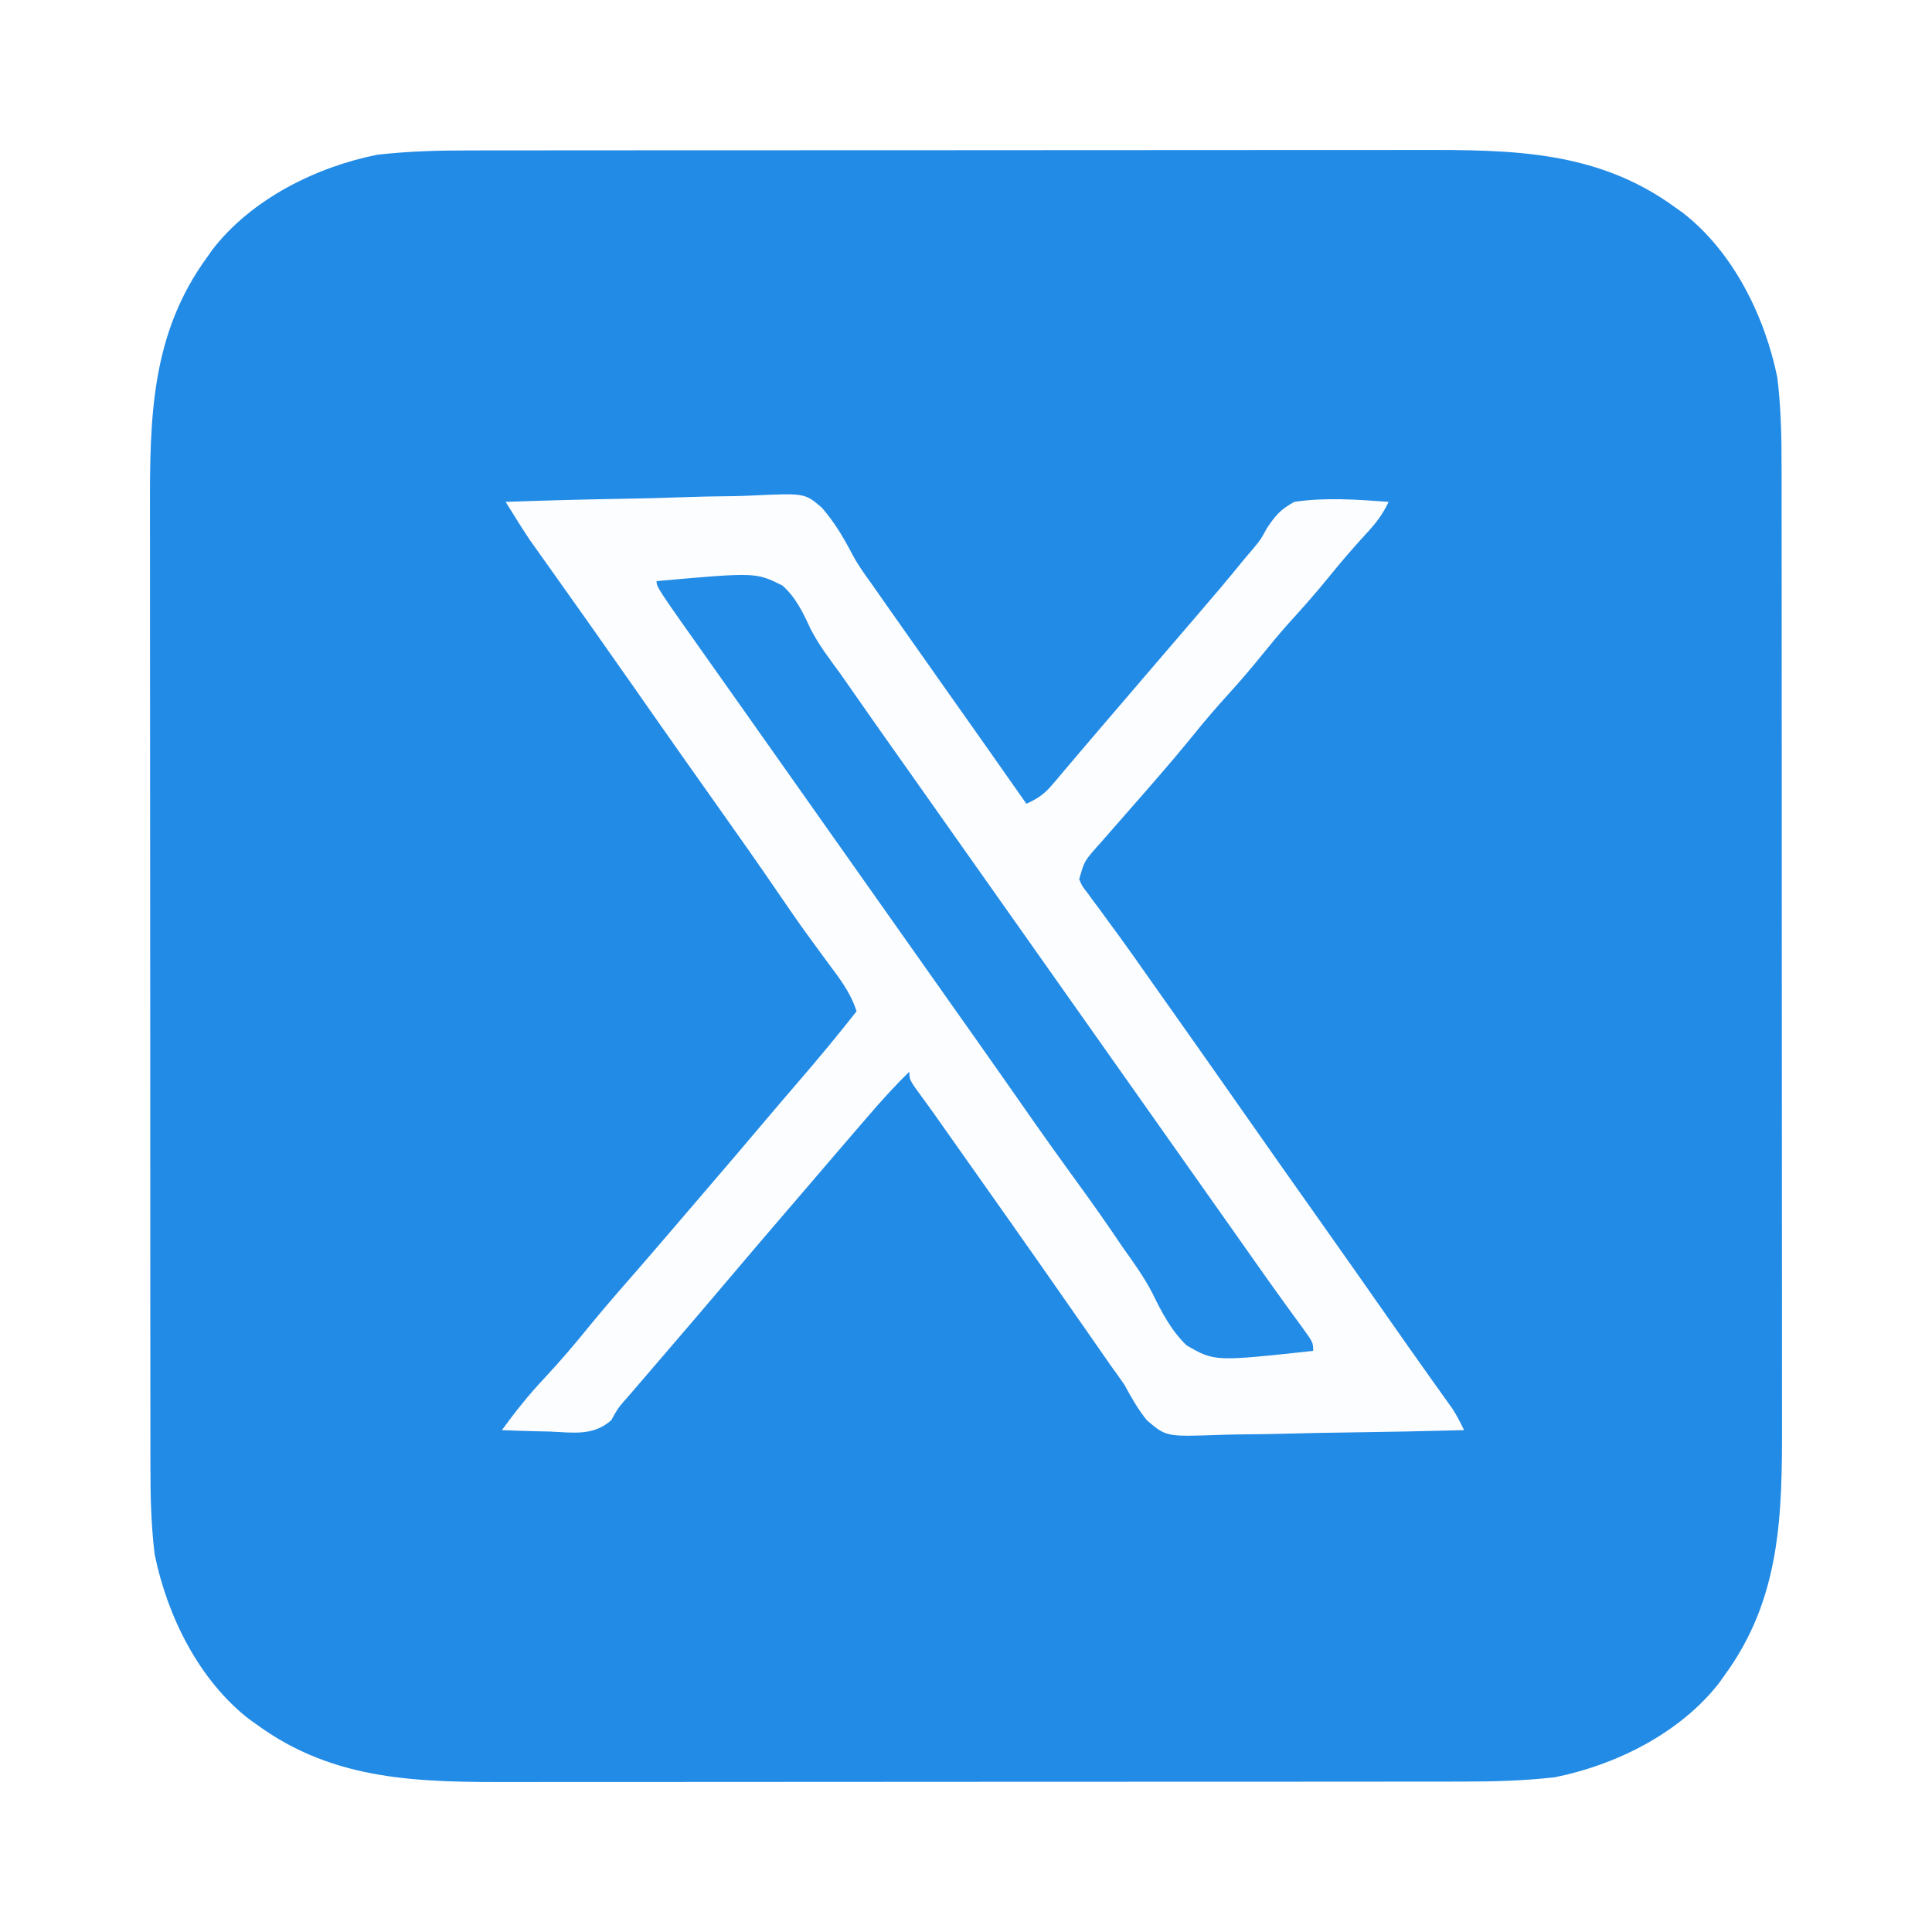
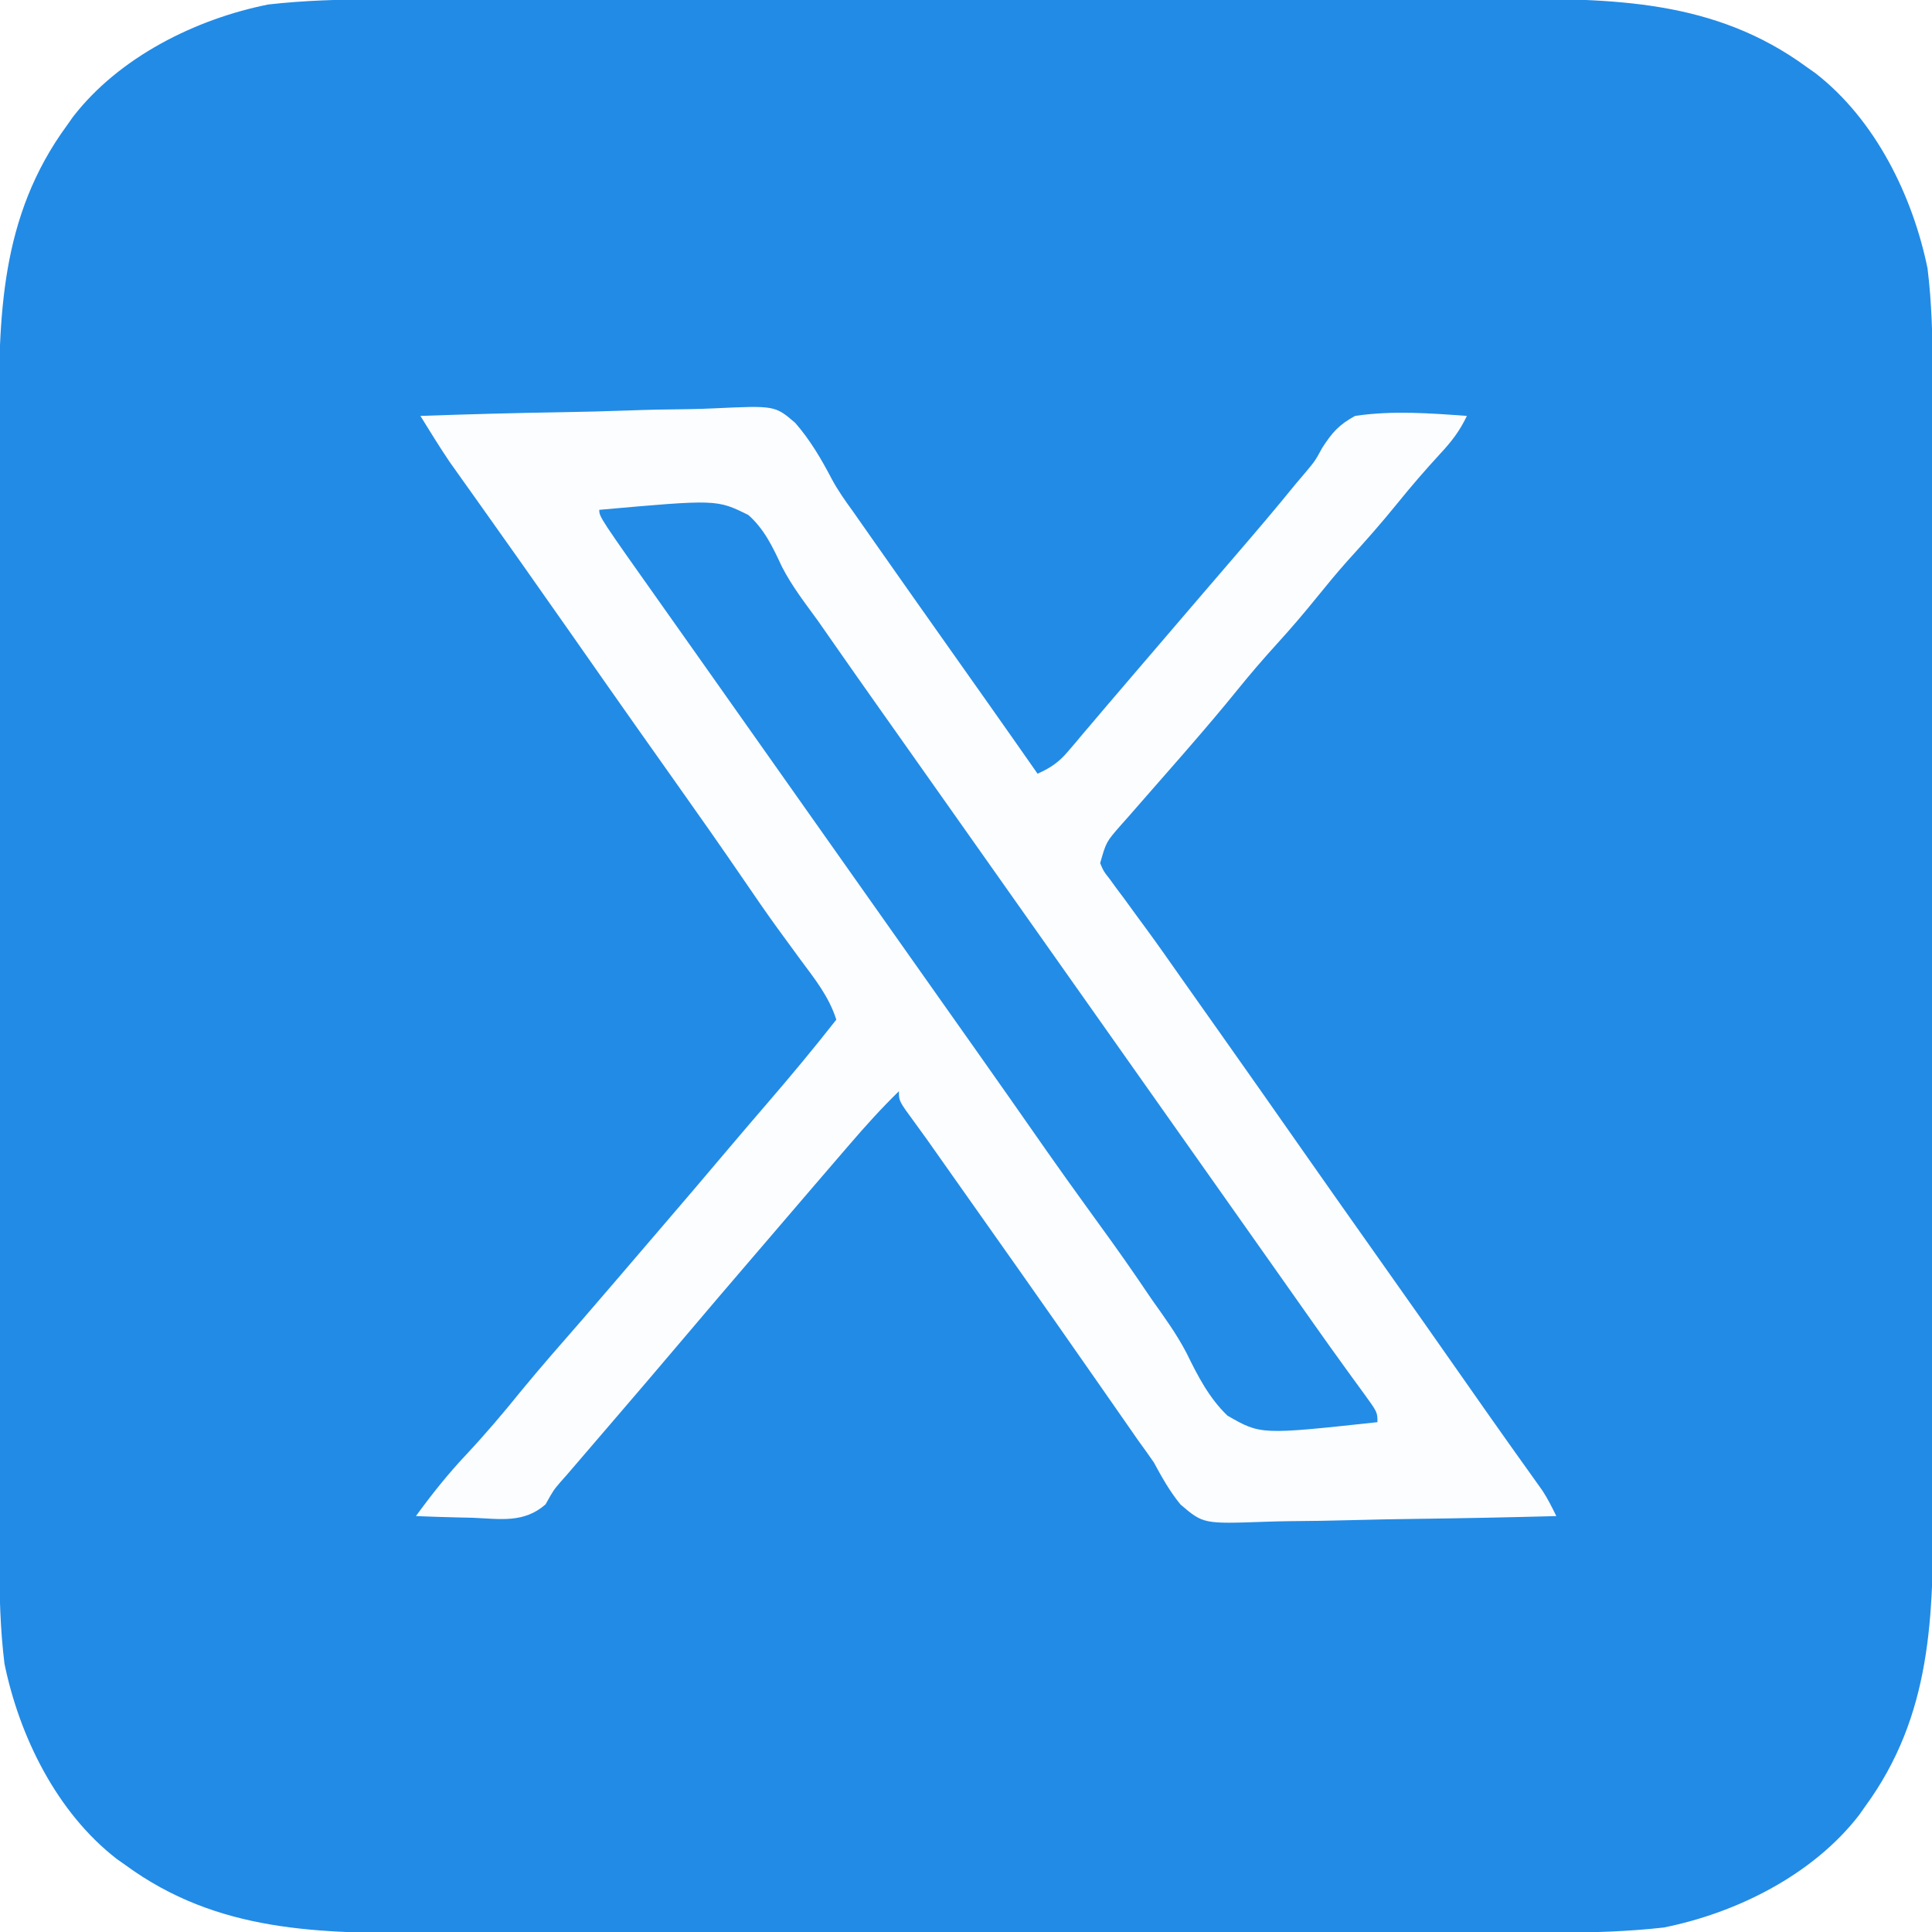
- <svg xmlns="http://www.w3.org/2000/svg" version="1.1" width="512" height="512">
-   <path d="M0 0 C1.174 -0.002 2.349 -0.005 3.559 -0.007 C6.782 -0.012 10.006 -0.013 13.23 -0.012 C16.721 -0.011 20.212 -0.017 23.703 -0.022 C30.529 -0.03 37.355 -0.033 44.181 -0.033 C49.735 -0.034 55.289 -0.036 60.843 -0.039 C76.623 -0.048 92.403 -0.052 108.183 -0.052 C109.032 -0.052 109.881 -0.052 110.756 -0.052 C111.606 -0.052 112.456 -0.052 113.332 -0.051 C127.1 -0.051 140.868 -0.061 154.636 -0.075 C168.805 -0.089 182.975 -0.096 197.145 -0.095 C205.087 -0.095 213.029 -0.097 220.971 -0.108 C227.734 -0.117 234.496 -0.12 241.259 -0.113 C244.702 -0.11 248.145 -0.109 251.589 -0.118 C276.317 -0.17 299.029 -0.048 319.738 15.134 C320.356 15.569 320.975 16.005 321.613 16.454 C335.041 26.836 343.405 43.88 346.738 60.134 C347.692 67.875 347.883 75.567 347.871 83.358 C347.874 84.541 347.876 85.723 347.878 86.941 C347.884 90.192 347.884 93.443 347.883 96.693 C347.883 100.212 347.888 103.73 347.893 107.248 C347.901 114.129 347.904 121.011 347.905 127.892 C347.905 133.49 347.907 139.089 347.911 144.687 C347.919 160.589 347.924 176.491 347.923 192.393 C347.923 193.676 347.923 193.676 347.923 194.986 C347.923 195.843 347.923 196.7 347.923 197.583 C347.923 211.461 347.932 225.34 347.946 239.218 C347.961 253.498 347.967 267.777 347.967 282.056 C347.966 290.061 347.969 298.066 347.98 306.071 C347.989 312.888 347.991 319.705 347.984 326.522 C347.981 329.993 347.981 333.464 347.99 336.936 C348.04 361.418 347.764 383.637 332.738 404.134 C332.302 404.752 331.866 405.371 331.417 406.009 C321.068 419.395 303.971 427.89 287.738 431.134 C279.651 432.043 271.607 432.279 263.475 432.267 C261.714 432.271 261.714 432.271 259.917 432.274 C256.693 432.279 253.47 432.28 250.246 432.279 C246.755 432.279 243.264 432.284 239.773 432.289 C232.947 432.297 226.121 432.3 219.295 432.301 C213.741 432.301 208.187 432.303 202.633 432.306 C186.853 432.315 171.072 432.32 155.292 432.319 C154.443 432.319 153.594 432.319 152.719 432.319 C151.869 432.319 151.019 432.319 150.144 432.319 C136.376 432.318 122.608 432.328 108.84 432.342 C94.67 432.357 80.5 432.363 66.331 432.363 C58.389 432.362 50.447 432.365 42.505 432.376 C35.742 432.385 28.979 432.387 22.216 432.38 C18.773 432.377 15.33 432.377 11.887 432.386 C-12.842 432.437 -35.553 432.316 -56.262 417.134 C-56.881 416.698 -57.5 416.262 -58.137 415.813 C-71.566 405.431 -79.929 388.387 -83.262 372.134 C-84.217 364.393 -84.407 356.7 -84.396 348.909 C-84.398 347.727 -84.4 346.544 -84.403 345.326 C-84.408 342.075 -84.409 338.825 -84.408 335.574 C-84.407 332.056 -84.413 328.538 -84.418 325.019 C-84.426 318.138 -84.429 311.257 -84.429 304.375 C-84.43 298.777 -84.432 293.179 -84.435 287.58 C-84.444 271.678 -84.448 255.777 -84.448 239.875 C-84.448 239.019 -84.448 238.163 -84.448 237.281 C-84.448 236.425 -84.447 235.568 -84.447 234.685 C-84.447 220.806 -84.457 206.928 -84.471 193.049 C-84.485 178.77 -84.492 164.491 -84.491 150.211 C-84.491 142.206 -84.493 134.201 -84.504 126.196 C-84.513 119.379 -84.516 112.563 -84.509 105.746 C-84.506 102.274 -84.505 98.803 -84.514 95.332 C-84.565 70.85 -84.289 48.631 -69.262 28.134 C-68.609 27.206 -68.609 27.206 -67.942 26.259 C-57.593 12.873 -40.496 4.377 -24.262 1.134 C-16.175 0.225 -8.131 -0.012 0 0 Z " fill="#228BE6" transform="translate(124.2623,39.86629)" />
-   <path d="M0 0 C10.5 -0.372 20.999 -0.656 31.504 -0.829 C36.384 -0.912 41.259 -1.025 46.136 -1.207 C50.85 -1.382 55.56 -1.477 60.277 -1.518 C62.069 -1.547 63.861 -1.605 65.651 -1.692 C79.286 -2.326 79.286 -2.326 83.821 1.561 C87.152 5.386 89.634 9.61 91.975 14.094 C93.354 16.658 95.002 18.988 96.715 21.34 C97.249 22.103 97.784 22.867 98.334 23.653 C98.863 24.407 99.392 25.161 99.938 25.938 C100.523 26.773 101.109 27.609 101.712 28.47 C106.962 35.956 112.232 43.427 117.51 50.893 C120.112 54.573 122.713 58.255 125.312 61.938 C125.812 62.645 126.311 63.352 126.826 64.081 C130.564 69.377 134.29 74.683 138 80 C140.899 78.707 142.766 77.435 144.812 75.016 C145.324 74.417 145.836 73.819 146.364 73.203 C146.904 72.558 147.444 71.914 148 71.25 C148.57 70.58 149.141 69.911 149.728 69.221 C150.912 67.83 152.094 66.437 153.273 65.042 C155.365 62.568 157.476 60.11 159.588 57.653 C161.073 55.926 162.554 54.196 164.035 52.465 C166.521 49.559 169.009 46.655 171.499 43.751 C172.497 42.587 173.495 41.422 174.494 40.256 C177.027 37.299 179.564 34.345 182.105 31.395 C186.696 26.062 191.258 20.718 195.688 15.25 C196.424 14.382 197.16 13.515 197.918 12.621 C200.068 10.046 200.068 10.046 201.676 7.098 C203.935 3.648 205.348 2.007 209 0 C217.253 -1.236 225.71 -0.611 234 0 C232.382 3.408 230.522 5.795 227.938 8.562 C224.67 12.123 221.535 15.739 218.5 19.5 C214.89 23.963 211.116 28.227 207.25 32.469 C204.921 35.088 202.704 37.775 200.5 40.5 C197.592 44.095 194.615 47.583 191.5 51 C188.477 54.32 185.575 57.698 182.75 61.188 C179.145 65.639 175.446 69.991 171.688 74.312 C171.142 74.941 170.597 75.569 170.035 76.217 C167.214 79.465 164.381 82.703 161.535 85.93 C160.44 87.182 159.345 88.435 158.25 89.688 C157.737 90.263 157.223 90.839 156.694 91.433 C153.346 95.251 153.346 95.251 152 100 C152.76 101.821 152.76 101.821 154.105 103.512 C154.83 104.511 154.83 104.511 155.568 105.531 C156.103 106.243 156.637 106.954 157.188 107.688 C158.306 109.222 159.425 110.758 160.543 112.293 C161.12 113.076 161.696 113.859 162.291 114.666 C164.91 118.242 167.453 121.871 170 125.5 C171.002 126.921 172.005 128.341 173.008 129.762 C173.503 130.463 173.998 131.165 174.509 131.888 C175.982 133.974 177.456 136.059 178.93 138.145 C184.904 146.598 190.852 155.069 196.784 163.551 C202.498 171.718 208.246 179.861 214 188 C220.946 197.824 227.873 207.66 234.762 217.523 C237.655 221.661 240.557 225.792 243.484 229.906 C244.035 230.681 244.585 231.456 245.152 232.254 C246.189 233.711 247.228 235.167 248.27 236.621 C248.732 237.272 249.195 237.923 249.672 238.594 C250.075 239.158 250.478 239.722 250.894 240.303 C252.09 242.139 253.034 244.035 254 246 C243.595 246.279 233.191 246.492 222.783 246.622 C217.949 246.684 213.118 246.769 208.286 246.905 C203.617 247.036 198.951 247.108 194.281 247.139 C192.504 247.161 190.728 247.204 188.952 247.269 C175.063 247.757 175.063 247.757 169.97 243.419 C167.578 240.505 165.791 237.314 164 234 C162.872 232.37 161.726 230.752 160.551 229.156 C159.469 227.606 158.39 226.053 157.312 224.5 C156.103 222.764 154.893 221.029 153.684 219.293 C153.075 218.418 152.466 217.543 151.839 216.642 C148.859 212.36 145.867 208.086 142.875 203.812 C142.294 202.983 141.713 202.153 141.115 201.298 C135.929 193.891 130.718 186.503 125.499 179.121 C123.918 176.885 122.34 174.648 120.762 172.41 C120.226 171.651 119.691 170.892 119.139 170.11 C118.124 168.672 117.11 167.233 116.095 165.794 C115.632 165.138 115.169 164.481 114.691 163.805 C114.025 162.857 114.025 162.857 113.344 161.89 C112.422 160.593 111.487 159.305 110.542 158.024 C107 153.204 107 153.204 107 151 C103.092 154.807 99.49 158.799 95.938 162.938 C95.372 163.594 94.806 164.25 94.223 164.926 C92.48 166.948 90.739 168.974 89 171 C88.479 171.606 87.958 172.212 87.422 172.837 C84.44 176.309 81.463 179.784 78.488 183.262 C76.983 185.02 75.476 186.776 73.969 188.531 C69.126 194.171 64.296 199.821 59.5 205.5 C53.703 212.364 47.854 219.184 42 226 C39.854 228.5 37.708 231 35.562 233.5 C35.079 234.063 34.595 234.626 34.096 235.207 C33.632 235.747 33.169 236.287 32.691 236.844 C32.23 237.364 31.768 237.884 31.292 238.419 C29.759 240.216 29.759 240.216 27.984 243.383 C23.141 247.63 17.884 246.635 11.688 246.375 C10.47 246.348 9.252 246.321 7.998 246.293 C4.997 246.222 1.999 246.124 -1 246 C2.544 241.134 6.18 236.564 10.312 232.188 C14.597 227.595 18.623 222.861 22.566 217.969 C27.042 212.509 31.718 207.221 36.354 201.896 C38.936 198.921 41.501 195.931 44.062 192.938 C44.553 192.365 45.043 191.792 45.548 191.202 C46.536 190.048 47.524 188.893 48.512 187.738 C50.017 185.98 51.524 184.224 53.031 182.469 C58.328 176.299 63.606 170.116 68.849 163.901 C71.759 160.455 74.692 157.03 77.636 153.614 C82.894 147.51 88.031 141.343 93 135 C91.369 129.863 88.235 125.958 85.062 121.688 C83.876 120.069 82.691 118.449 81.508 116.828 C80.915 116.017 80.323 115.205 79.712 114.369 C77.228 110.932 74.826 107.442 72.438 103.938 C67.208 96.277 61.869 88.696 56.507 81.128 C54.044 77.65 51.584 74.169 49.125 70.688 C48.635 69.994 48.145 69.301 47.641 68.586 C43.148 62.22 38.682 55.834 34.216 49.449 C30.447 44.062 26.668 38.683 22.875 33.312 C22.393 32.629 21.911 31.946 21.414 31.242 C18.869 27.639 16.318 24.04 13.762 20.445 C13.226 19.691 12.691 18.936 12.139 18.159 C11.126 16.732 10.112 15.306 9.095 13.882 C8.632 13.229 8.169 12.575 7.691 11.902 C7.091 11.059 7.091 11.059 6.479 10.199 C4.23 6.855 2.122 3.425 0 0 Z " fill="#FCFDFE" transform="translate(134,133)" />
-   <path d="M0 0 C26.272 -2.341 26.272 -2.341 33.322 1.15 C36.907 4.298 38.82 8.386 40.81 12.655 C43.036 17.04 46.058 20.902 48.938 24.875 C50.135 26.585 51.329 28.297 52.52 30.012 C55.705 34.582 58.91 39.138 62.125 43.688 C62.856 44.722 62.856 44.722 63.601 45.777 C64.578 47.159 65.555 48.541 66.532 49.923 C69.023 53.448 71.511 56.974 74 60.5 C75 61.917 76 63.333 77 64.75 C143 158.25 143 158.25 144.5 160.376 C145.499 161.79 146.497 163.204 147.496 164.618 C150.022 168.197 152.547 171.775 155.07 175.355 C155.83 176.432 155.83 176.432 156.604 177.531 C157.608 178.955 158.612 180.379 159.614 181.803 C162.047 185.254 164.495 188.693 166.977 192.109 C167.444 192.756 167.912 193.402 168.394 194.068 C169.277 195.285 170.164 196.5 171.055 197.712 C174 201.778 174 201.778 174 204 C147.902 206.824 147.902 206.824 140.465 202.54 C136.335 198.582 133.834 193.678 131.335 188.587 C129.118 184.29 126.288 180.441 123.5 176.5 C122.413 174.906 121.328 173.311 120.246 171.715 C116.577 166.353 112.769 161.096 108.948 155.842 C103.085 147.77 97.388 139.585 91.68 131.403 C89.09 127.698 86.484 124.004 83.875 120.312 C83.388 119.623 82.9 118.933 82.398 118.222 C81.421 116.84 80.445 115.459 79.468 114.077 C76.977 110.552 74.489 107.026 72 103.5 C71 102.083 70 100.667 69 99.25 C55 79.417 41 59.583 27 39.75 C26.505 39.048 26.009 38.346 25.499 37.623 C24.503 36.213 23.508 34.803 22.513 33.393 C19.942 29.749 17.368 26.107 14.789 22.469 C0 1.592 0 1.592 0 0 Z " fill="#238CE6" transform="translate(174,154)" />
+ <svg xmlns="http://www.w3.org/2000/svg" version="1.1" width="432" height="432">
+   <path d="M0 0 C1.174 -0.002 2.349 -0.005 3.559 -0.007 C6.782 -0.012 10.006 -0.013 13.23 -0.012 C16.721 -0.011 20.212 -0.017 23.703 -0.022 C30.529 -0.03 37.355 -0.033 44.181 -0.033 C49.735 -0.034 55.289 -0.036 60.843 -0.039 C76.623 -0.048 92.403 -0.052 108.183 -0.052 C109.032 -0.052 109.881 -0.052 110.756 -0.052 C111.606 -0.052 112.456 -0.052 113.332 -0.051 C127.1 -0.051 140.868 -0.061 154.636 -0.075 C168.805 -0.089 182.975 -0.096 197.145 -0.095 C205.087 -0.095 213.029 -0.097 220.971 -0.108 C227.734 -0.117 234.496 -0.12 241.259 -0.113 C244.702 -0.11 248.145 -0.109 251.589 -0.118 C276.317 -0.17 299.029 -0.048 319.738 15.134 C320.356 15.569 320.975 16.005 321.613 16.454 C335.041 26.836 343.405 43.88 346.738 60.134 C347.692 67.875 347.883 75.567 347.871 83.358 C347.874 84.541 347.876 85.723 347.878 86.941 C347.884 90.192 347.884 93.443 347.883 96.693 C347.883 100.212 347.888 103.73 347.893 107.248 C347.901 114.129 347.904 121.011 347.905 127.892 C347.905 133.49 347.907 139.089 347.911 144.687 C347.919 160.589 347.924 176.491 347.923 192.393 C347.923 193.676 347.923 193.676 347.923 194.986 C347.923 195.843 347.923 196.7 347.923 197.583 C347.923 211.461 347.932 225.34 347.946 239.218 C347.961 253.498 347.967 267.777 347.967 282.056 C347.966 290.061 347.969 298.066 347.98 306.071 C347.989 312.888 347.991 319.705 347.984 326.522 C347.981 329.993 347.981 333.464 347.99 336.936 C348.04 361.418 347.764 383.637 332.738 404.134 C332.302 404.752 331.866 405.371 331.417 406.009 C321.068 419.395 303.971 427.89 287.738 431.134 C279.651 432.043 271.607 432.279 263.475 432.267 C261.714 432.271 261.714 432.271 259.917 432.274 C256.693 432.279 253.47 432.28 250.246 432.279 C246.755 432.279 243.264 432.284 239.773 432.289 C232.947 432.297 226.121 432.3 219.295 432.301 C213.741 432.301 208.187 432.303 202.633 432.306 C186.853 432.315 171.072 432.32 155.292 432.319 C154.443 432.319 153.594 432.319 152.719 432.319 C151.869 432.319 151.019 432.319 150.144 432.319 C136.376 432.318 122.608 432.328 108.84 432.342 C94.67 432.357 80.5 432.363 66.331 432.363 C58.389 432.362 50.447 432.365 42.505 432.376 C35.742 432.385 28.979 432.387 22.216 432.38 C18.773 432.377 15.33 432.377 11.887 432.386 C-12.842 432.437 -35.553 432.316 -56.262 417.134 C-56.881 416.698 -57.5 416.262 -58.137 415.813 C-71.566 405.431 -79.929 388.387 -83.262 372.134 C-84.217 364.393 -84.407 356.7 -84.396 348.909 C-84.398 347.727 -84.4 346.544 -84.403 345.326 C-84.408 342.075 -84.409 338.825 -84.408 335.574 C-84.407 332.056 -84.413 328.538 -84.418 325.019 C-84.426 318.138 -84.429 311.257 -84.429 304.375 C-84.43 298.777 -84.432 293.179 -84.435 287.58 C-84.444 271.678 -84.448 255.777 -84.448 239.875 C-84.448 239.019 -84.448 238.163 -84.448 237.281 C-84.448 236.425 -84.447 235.568 -84.447 234.685 C-84.447 220.806 -84.457 206.928 -84.471 193.049 C-84.485 178.77 -84.492 164.491 -84.491 150.211 C-84.491 142.206 -84.493 134.201 -84.504 126.196 C-84.513 119.379 -84.516 112.563 -84.509 105.746 C-84.506 102.274 -84.505 98.803 -84.514 95.332 C-84.565 70.85 -84.289 48.631 -69.262 28.134 C-68.609 27.206 -68.609 27.206 -67.942 26.259 C-57.593 12.873 -40.496 4.377 -24.262 1.134 C-16.175 0.225 -8.131 -0.012 0 0 Z " fill="#228BE6" transform="translate(84.26225,-0.1337128)" />
+   <path d="M0 0 C10.5 -0.372 20.999 -0.656 31.504 -0.829 C36.384 -0.912 41.259 -1.025 46.136 -1.207 C50.85 -1.382 55.56 -1.477 60.277 -1.518 C62.069 -1.547 63.861 -1.605 65.651 -1.692 C79.286 -2.326 79.286 -2.326 83.821 1.561 C87.152 5.386 89.634 9.61 91.975 14.094 C93.354 16.658 95.002 18.988 96.715 21.34 C97.249 22.103 97.784 22.867 98.334 23.653 C98.863 24.407 99.392 25.161 99.938 25.938 C100.523 26.773 101.109 27.609 101.712 28.47 C106.962 35.956 112.232 43.427 117.51 50.893 C120.112 54.573 122.713 58.255 125.312 61.938 C125.812 62.645 126.311 63.352 126.826 64.081 C130.564 69.377 134.29 74.683 138 80 C140.899 78.707 142.766 77.435 144.812 75.016 C145.324 74.417 145.836 73.819 146.364 73.203 C146.904 72.558 147.444 71.914 148 71.25 C148.57 70.58 149.141 69.911 149.728 69.221 C150.912 67.83 152.094 66.437 153.273 65.042 C155.365 62.568 157.476 60.11 159.588 57.653 C161.073 55.926 162.554 54.196 164.035 52.465 C166.521 49.559 169.009 46.655 171.499 43.751 C172.497 42.587 173.495 41.422 174.494 40.256 C177.027 37.299 179.564 34.345 182.105 31.395 C186.696 26.062 191.258 20.718 195.688 15.25 C196.424 14.382 197.16 13.515 197.918 12.621 C200.068 10.046 200.068 10.046 201.676 7.098 C203.935 3.648 205.348 2.007 209 0 C217.253 -1.236 225.71 -0.611 234 0 C232.382 3.408 230.522 5.795 227.938 8.562 C224.67 12.123 221.535 15.739 218.5 19.5 C214.89 23.963 211.116 28.227 207.25 32.469 C204.921 35.088 202.704 37.775 200.5 40.5 C197.592 44.095 194.615 47.583 191.5 51 C188.477 54.32 185.575 57.698 182.75 61.188 C179.145 65.639 175.446 69.991 171.688 74.312 C171.142 74.941 170.597 75.569 170.035 76.217 C167.214 79.465 164.381 82.703 161.535 85.93 C160.44 87.182 159.345 88.435 158.25 89.688 C157.737 90.263 157.223 90.839 156.694 91.433 C153.346 95.251 153.346 95.251 152 100 C152.76 101.821 152.76 101.821 154.105 103.512 C154.83 104.511 154.83 104.511 155.568 105.531 C156.103 106.243 156.637 106.954 157.188 107.688 C158.306 109.222 159.425 110.758 160.543 112.293 C161.12 113.076 161.696 113.859 162.291 114.666 C164.91 118.242 167.453 121.871 170 125.5 C171.002 126.921 172.005 128.341 173.008 129.762 C173.503 130.463 173.998 131.165 174.509 131.888 C175.982 133.974 177.456 136.059 178.93 138.145 C184.904 146.598 190.852 155.069 196.784 163.551 C202.498 171.718 208.246 179.861 214 188 C220.946 197.824 227.873 207.66 234.762 217.523 C237.655 221.661 240.557 225.792 243.484 229.906 C244.035 230.681 244.585 231.456 245.152 232.254 C246.189 233.711 247.228 235.167 248.27 236.621 C248.732 237.272 249.195 237.923 249.672 238.594 C250.075 239.158 250.478 239.722 250.894 240.303 C252.09 242.139 253.034 244.035 254 246 C243.595 246.279 233.191 246.492 222.783 246.622 C217.949 246.684 213.118 246.769 208.286 246.905 C203.617 247.036 198.951 247.108 194.281 247.139 C192.504 247.161 190.728 247.204 188.952 247.269 C175.063 247.757 175.063 247.757 169.97 243.419 C167.578 240.505 165.791 237.314 164 234 C162.872 232.37 161.726 230.752 160.551 229.156 C159.469 227.606 158.39 226.053 157.312 224.5 C156.103 222.764 154.893 221.029 153.684 219.293 C153.075 218.418 152.466 217.543 151.839 216.642 C148.859 212.36 145.867 208.086 142.875 203.812 C142.294 202.983 141.713 202.153 141.115 201.298 C135.929 193.891 130.718 186.503 125.499 179.121 C123.918 176.885 122.34 174.648 120.762 172.41 C120.226 171.651 119.691 170.892 119.139 170.11 C118.124 168.672 117.11 167.233 116.095 165.794 C115.632 165.138 115.169 164.481 114.691 163.805 C114.025 162.857 114.025 162.857 113.344 161.89 C112.422 160.593 111.487 159.305 110.542 158.024 C107 153.204 107 153.204 107 151 C103.092 154.807 99.49 158.799 95.938 162.938 C95.372 163.594 94.806 164.25 94.223 164.926 C92.48 166.948 90.739 168.974 89 171 C88.479 171.606 87.958 172.212 87.422 172.837 C84.44 176.309 81.463 179.784 78.488 183.262 C76.983 185.02 75.476 186.776 73.969 188.531 C69.126 194.171 64.296 199.821 59.5 205.5 C53.703 212.364 47.854 219.184 42 226 C39.854 228.5 37.708 231 35.562 233.5 C35.079 234.063 34.595 234.626 34.096 235.207 C33.632 235.747 33.169 236.287 32.691 236.844 C32.23 237.364 31.768 237.884 31.292 238.419 C29.759 240.216 29.759 240.216 27.984 243.383 C23.141 247.63 17.884 246.635 11.688 246.375 C10.47 246.348 9.252 246.321 7.998 246.293 C4.997 246.222 1.999 246.124 -1 246 C2.544 241.134 6.18 236.564 10.312 232.188 C14.597 227.595 18.623 222.861 22.566 217.969 C27.042 212.509 31.718 207.221 36.354 201.896 C38.936 198.921 41.501 195.931 44.062 192.938 C44.553 192.365 45.043 191.792 45.548 191.202 C46.536 190.048 47.524 188.893 48.512 187.738 C50.017 185.98 51.524 184.224 53.031 182.469 C58.328 176.299 63.606 170.116 68.849 163.901 C71.759 160.455 74.692 157.03 77.636 153.614 C82.894 147.51 88.031 141.343 93 135 C91.369 129.863 88.235 125.958 85.062 121.688 C83.876 120.069 82.691 118.449 81.508 116.828 C80.915 116.017 80.323 115.205 79.712 114.369 C77.228 110.932 74.826 107.442 72.438 103.938 C67.208 96.277 61.869 88.696 56.507 81.128 C54.044 77.65 51.584 74.169 49.125 70.688 C48.635 69.994 48.145 69.301 47.641 68.586 C43.148 62.22 38.682 55.834 34.216 49.449 C30.447 44.062 26.668 38.683 22.875 33.312 C22.393 32.629 21.911 31.946 21.414 31.242 C18.869 27.639 16.318 24.04 13.762 20.445 C13.226 19.691 12.691 18.936 12.139 18.159 C11.126 16.732 10.112 15.306 9.095 13.882 C8.632 13.229 8.169 12.575 7.691 11.902 C7.091 11.059 7.091 11.059 6.479 10.199 C4.23 6.855 2.122 3.425 0 0 Z " fill="#FCFDFE" transform="translate(94,93)" />
+   <path d="M0 0 C26.272 -2.341 26.272 -2.341 33.322 1.15 C36.907 4.298 38.82 8.386 40.81 12.655 C43.036 17.04 46.058 20.902 48.938 24.875 C50.135 26.585 51.329 28.297 52.52 30.012 C55.705 34.582 58.91 39.138 62.125 43.688 C62.856 44.722 62.856 44.722 63.601 45.777 C64.578 47.159 65.555 48.541 66.532 49.923 C69.023 53.448 71.511 56.974 74 60.5 C75 61.917 76 63.333 77 64.75 C143 158.25 143 158.25 144.5 160.376 C145.499 161.79 146.497 163.204 147.496 164.618 C150.022 168.197 152.547 171.775 155.07 175.355 C155.83 176.432 155.83 176.432 156.604 177.531 C157.608 178.955 158.612 180.379 159.614 181.803 C162.047 185.254 164.495 188.693 166.977 192.109 C167.444 192.756 167.912 193.402 168.394 194.068 C169.277 195.285 170.164 196.5 171.055 197.712 C174 201.778 174 201.778 174 204 C147.902 206.824 147.902 206.824 140.465 202.54 C136.335 198.582 133.834 193.678 131.335 188.587 C129.118 184.29 126.288 180.441 123.5 176.5 C122.413 174.906 121.328 173.311 120.246 171.715 C116.577 166.353 112.769 161.096 108.948 155.842 C103.085 147.77 97.388 139.585 91.68 131.403 C89.09 127.698 86.484 124.004 83.875 120.312 C83.388 119.623 82.9 118.933 82.398 118.222 C81.421 116.84 80.445 115.459 79.468 114.077 C76.977 110.552 74.489 107.026 72 103.5 C71 102.083 70 100.667 69 99.25 C55 79.417 41 59.583 27 39.75 C26.505 39.048 26.009 38.346 25.499 37.623 C24.503 36.213 23.508 34.803 22.513 33.393 C19.942 29.749 17.368 26.107 14.789 22.469 C0 1.592 0 1.592 0 0 Z " fill="#238CE6" transform="translate(134,114)" />
</svg>
